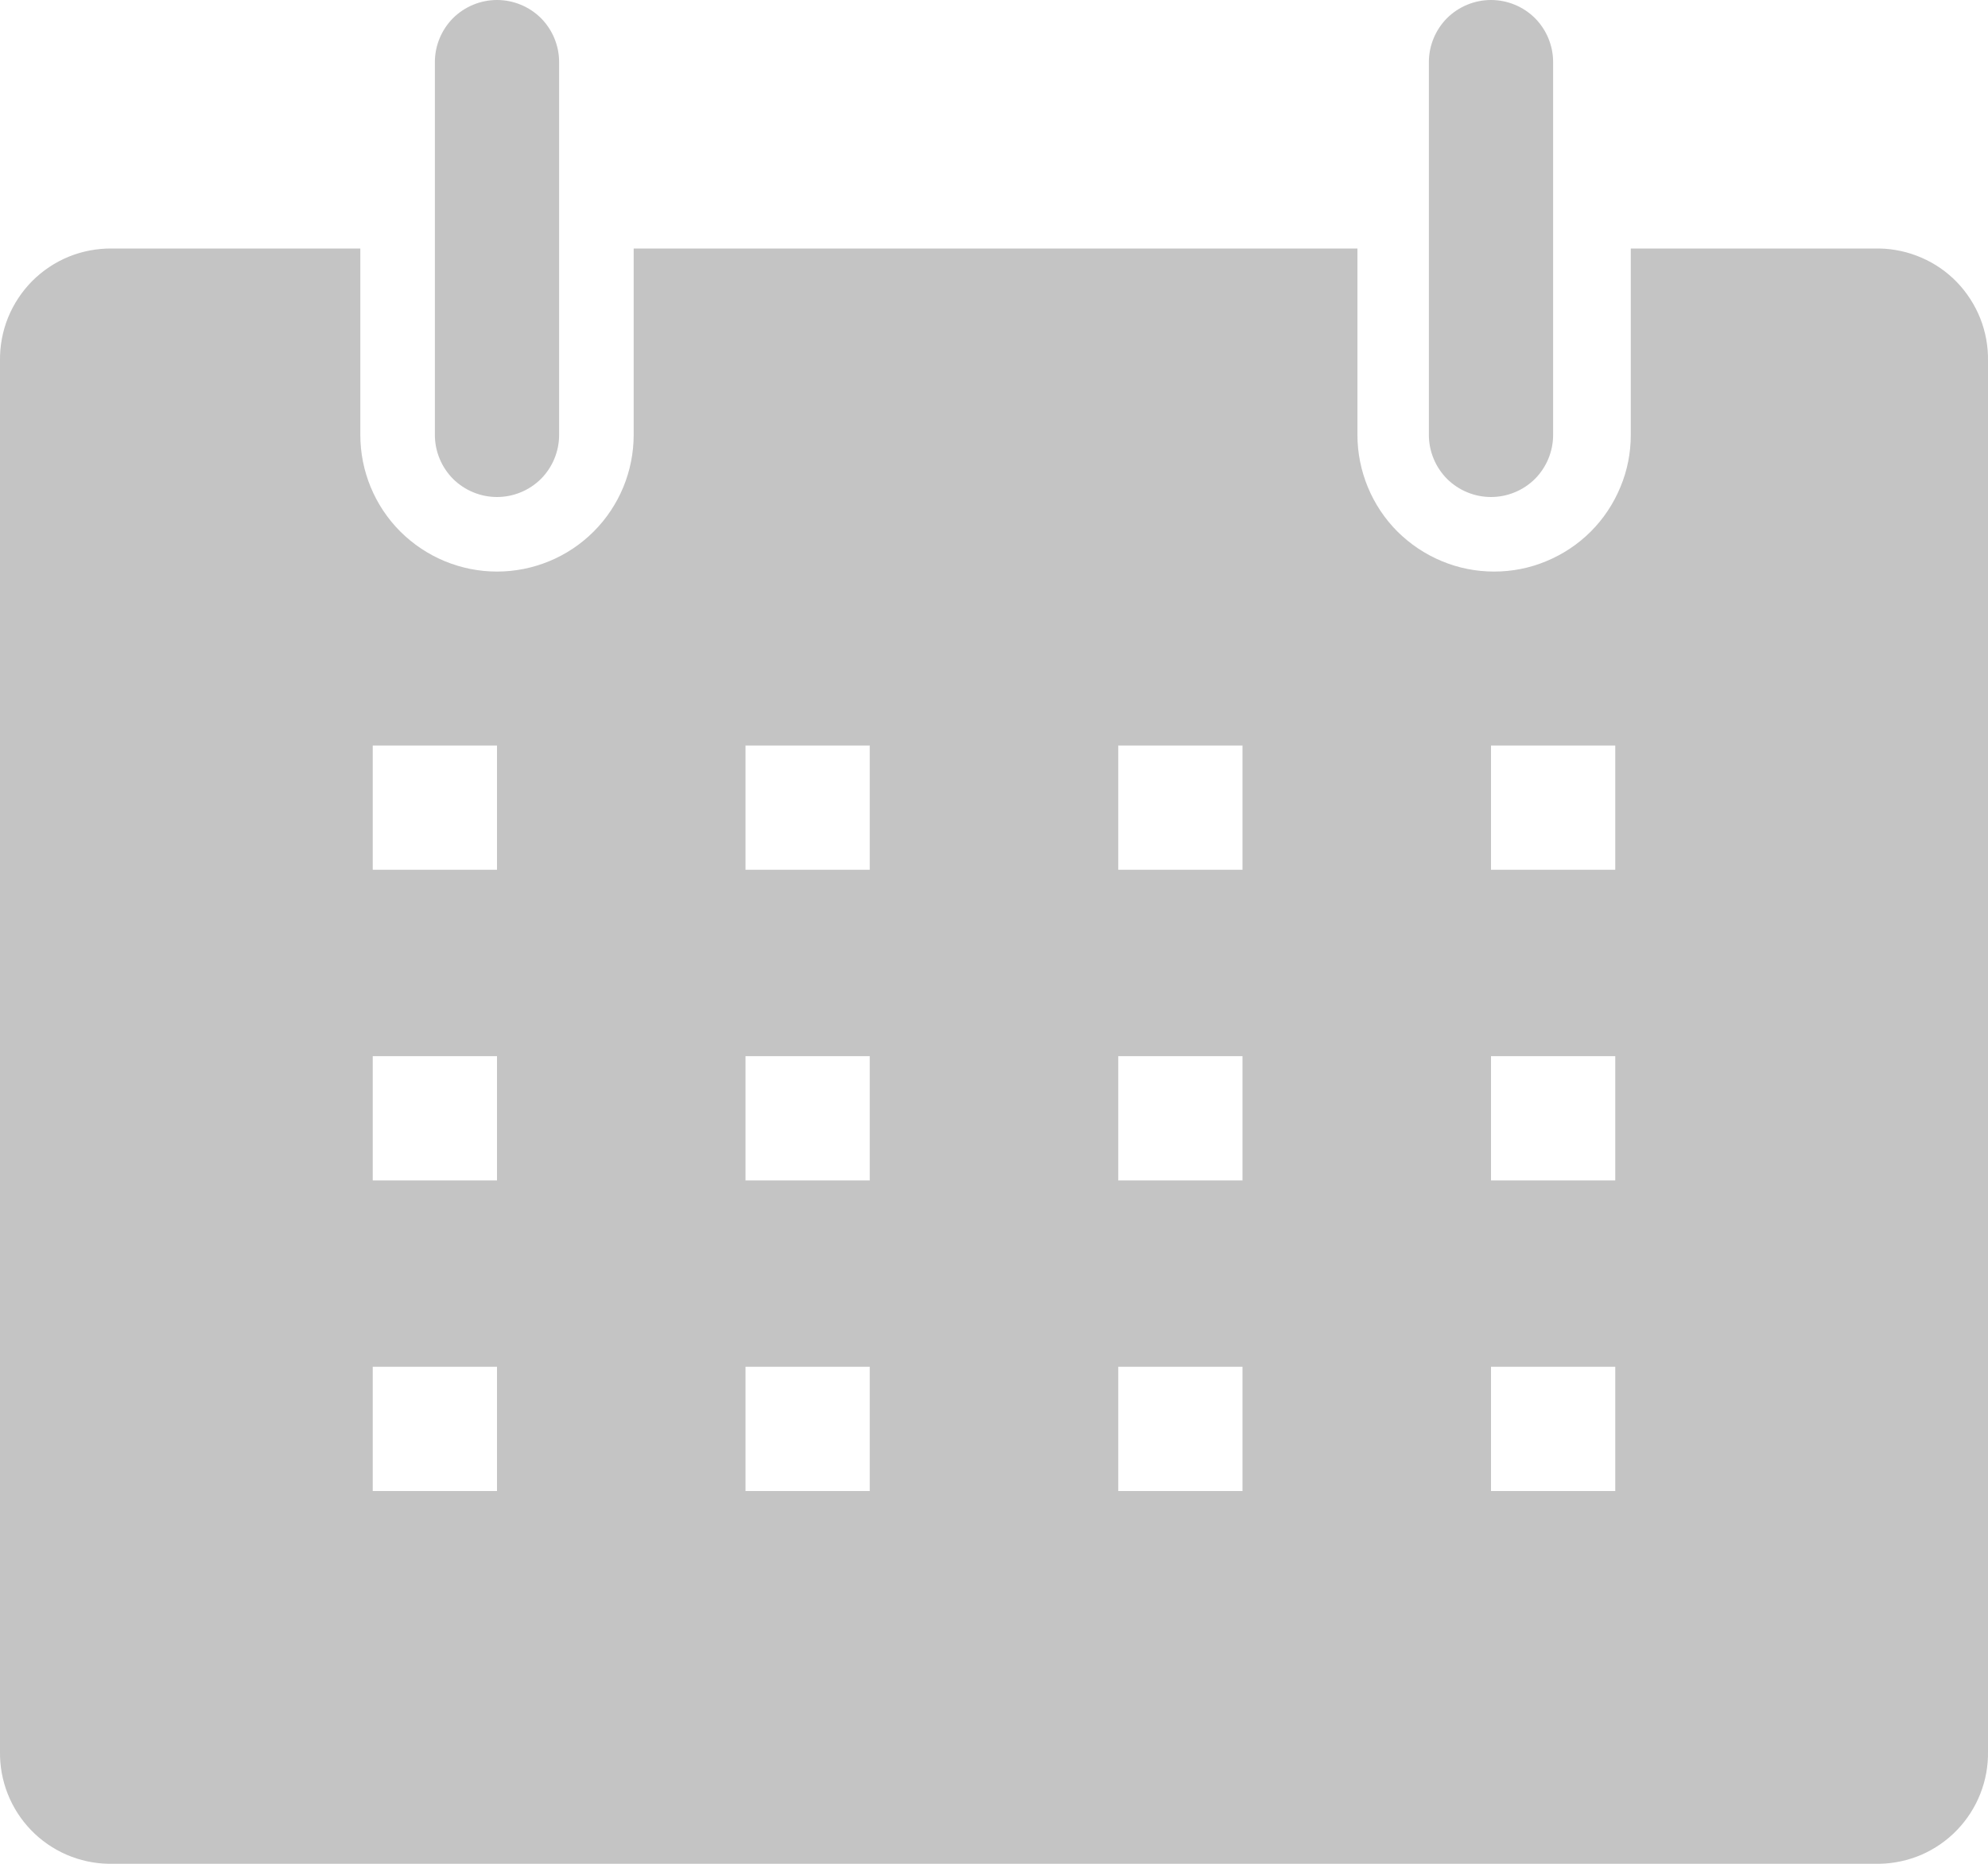
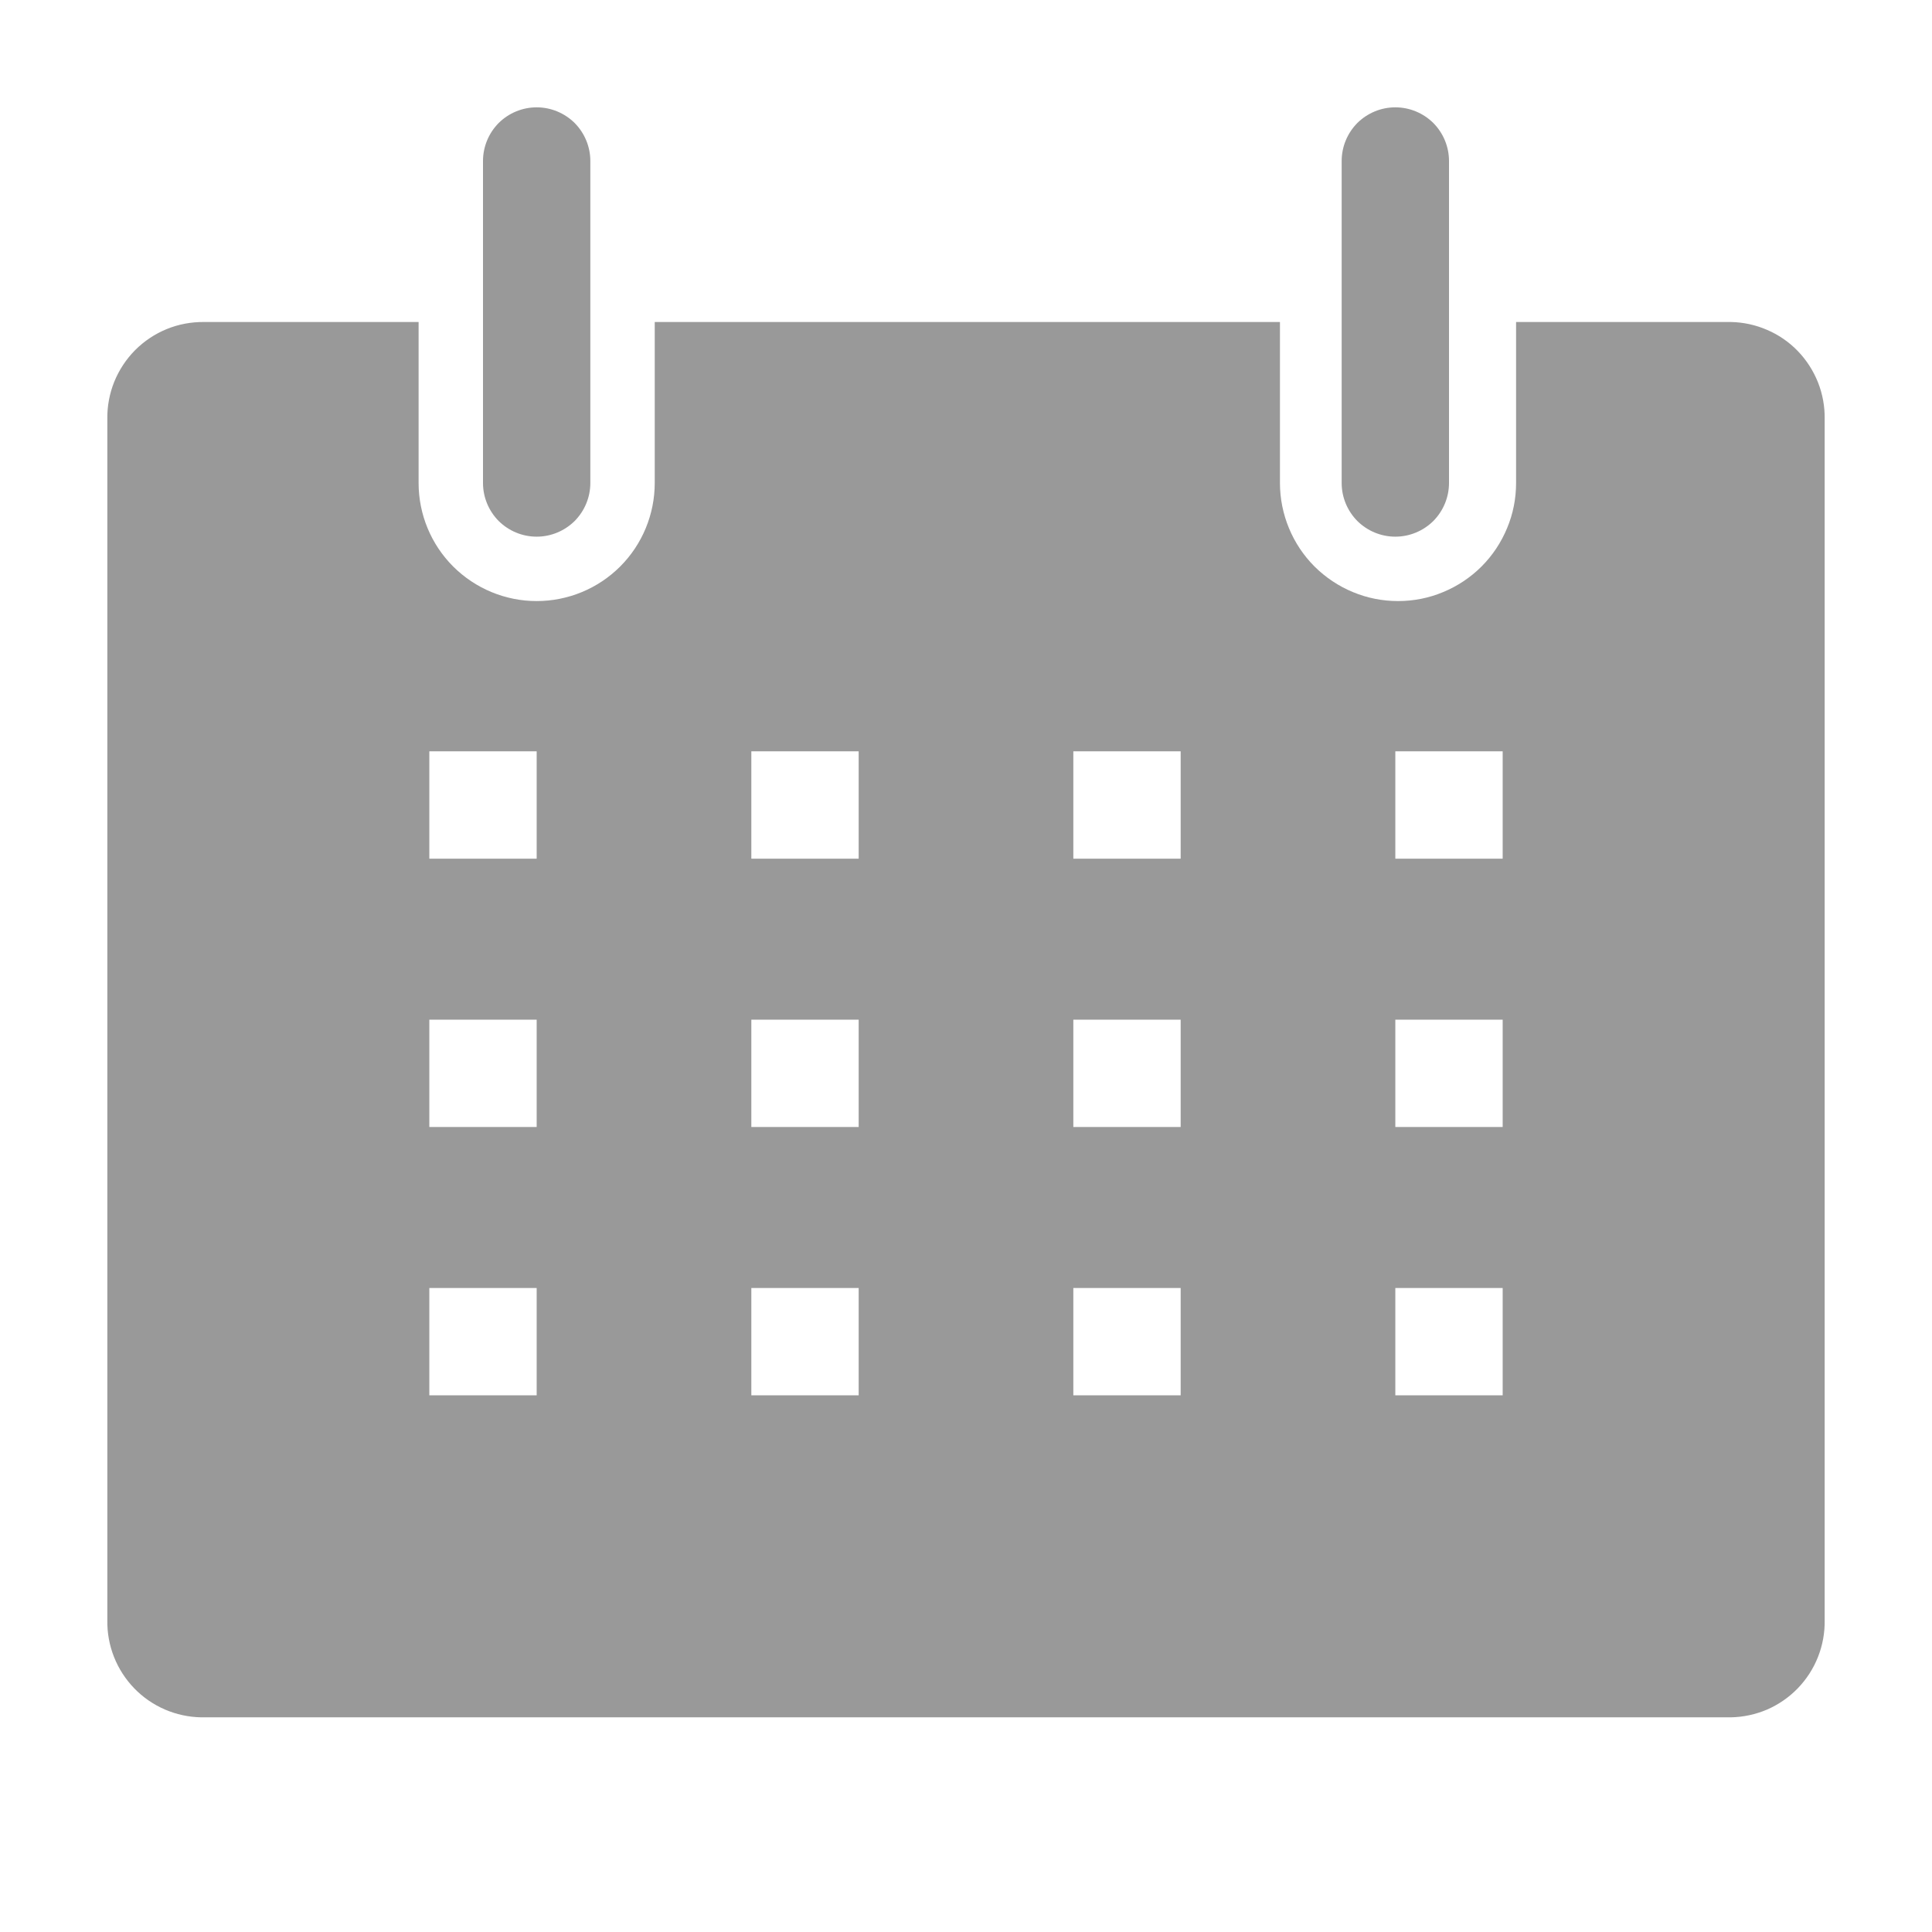
- <svg xmlns="http://www.w3.org/2000/svg" width="16" height="15" viewBox="0 0 16 15" fill="none">
-   <path d="M15.125 2H13.125V3.5C13.125 3.645 13.097 3.788 13.041 3.921C12.986 4.054 12.905 4.176 12.803 4.278C12.701 4.38 12.579 4.461 12.446 4.516C12.313 4.572 12.17 4.6 12.025 4.6C11.881 4.6 11.738 4.572 11.604 4.516C11.471 4.461 11.35 4.38 11.247 4.278C11.145 4.176 11.064 4.054 11.009 3.921C10.954 3.788 10.925 3.645 10.925 3.5V2H5.1V3.5C5.1 3.792 4.984 4.072 4.778 4.278C4.572 4.484 4.292 4.6 4 4.6C3.708 4.6 3.429 4.484 3.222 4.278C3.016 4.072 2.9 3.792 2.9 3.5V2H0.9C0.781 1.999 0.663 2.021 0.553 2.066C0.443 2.111 0.343 2.178 0.259 2.262C0.175 2.347 0.109 2.447 0.064 2.558C0.02 2.668 -0.002 2.786 0 2.905V14.095C-0.002 14.212 0.019 14.328 0.062 14.437C0.105 14.546 0.169 14.645 0.25 14.729C0.331 14.813 0.428 14.88 0.536 14.927C0.643 14.973 0.758 14.998 0.875 15H15.125C15.242 14.998 15.357 14.973 15.465 14.927C15.572 14.88 15.669 14.813 15.75 14.729C15.831 14.645 15.895 14.546 15.938 14.437C15.981 14.328 16.002 14.212 16 14.095V2.905C16.002 2.788 15.981 2.672 15.938 2.563C15.895 2.455 15.831 2.355 15.75 2.271C15.669 2.187 15.572 2.12 15.465 2.074C15.357 2.027 15.242 2.002 15.125 2ZM4 12H3V11H4V12ZM4 9.5H3V8.5H4V9.5ZM4 7H3V6H4V7ZM7 12H6V11H7V12ZM7 9.5H6V8.5H7V9.5ZM7 7H6V6H7V7ZM10 12H9V11H10V12ZM10 9.5H9V8.5H10V9.5ZM10 7H9V6H10V7ZM13 12H12V11H13V12ZM13 9.5H12V8.5H13V9.5ZM13 7H12V6H13V7Z" fill="#C4C4C4" />
-   <path d="M4 4C4.133 4 4.26 3.947 4.354 3.854C4.447 3.76 4.5 3.633 4.5 3.5V0.5C4.5 0.367 4.447 0.24 4.354 0.146C4.26 0.053 4.133 0 4 0C3.867 0 3.74 0.053 3.646 0.146C3.553 0.24 3.5 0.367 3.5 0.5V3.5C3.5 3.633 3.553 3.76 3.646 3.854C3.74 3.947 3.867 4 4 4Z" fill="#C4C4C4" />
-   <path d="M12 4C12.133 4 12.26 3.947 12.354 3.854C12.447 3.76 12.5 3.633 12.5 3.5V0.5C12.5 0.367 12.447 0.24 12.354 0.146C12.26 0.053 12.133 0 12 0C11.867 0 11.74 0.053 11.646 0.146C11.553 0.24 11.5 0.367 11.5 0.5V3.5C11.5 3.633 11.553 3.76 11.646 3.854C11.74 3.947 11.867 4 12 4Z" fill="#C4C4C4" />
+ <svg xmlns="http://www.w3.org/2000/svg" width="18" height="18" viewBox="0 0 18 18" fill="none">
+   <path d="M16.125 3H14.125V4.5C14.125 4.645 14.097 4.788 14.041 4.921C13.986 5.054 13.905 5.176 13.803 5.278C13.701 5.38 13.579 5.461 13.446 5.516C13.313 5.572 13.17 5.6 13.025 5.6C12.881 5.6 12.738 5.572 12.604 5.516C12.471 5.461 12.35 5.38 12.247 5.278C12.145 5.176 12.064 5.054 12.009 4.921C11.954 4.788 11.925 4.645 11.925 4.5V3H6.1V4.5C6.1 4.792 5.984 5.072 5.778 5.278C5.572 5.484 5.292 5.6 5 5.6C4.708 5.6 4.429 5.484 4.222 5.278C4.016 5.072 3.9 4.792 3.9 4.5V3H1.9C1.781 2.999 1.663 3.021 1.553 3.066C1.443 3.111 1.343 3.178 1.259 3.262C1.175 3.347 1.109 3.447 1.064 3.558C1.02 3.668 0.998 3.786 1 3.905V15.095C0.998 15.212 1.019 15.328 1.062 15.437C1.105 15.546 1.169 15.645 1.25 15.729C1.331 15.813 1.428 15.88 1.536 15.927C1.643 15.973 1.758 15.998 1.875 16H16.125C16.242 15.998 16.357 15.973 16.465 15.927C16.572 15.88 16.669 15.813 16.75 15.729C16.831 15.645 16.895 15.546 16.938 15.437C16.981 15.328 17.002 15.212 17 15.095V3.905C17.002 3.788 16.981 3.672 16.938 3.563C16.895 3.455 16.831 3.355 16.75 3.271C16.669 3.187 16.572 3.12 16.465 3.074C16.357 3.027 16.242 3.002 16.125 3ZM5 13H4V12H5V13ZM5 10.5H4V9.5H5V10.5ZM5 8H4V7H5V8ZM8 13H7V12H8V13ZM8 10.5H7V9.5H8V10.5ZM8 8H7V7H8V8ZM11 13H10V12H11V13ZM11 10.5H10V9.5H11V10.5ZM11 8H10V7H11V8ZM14 13H13V12H14V13ZM14 10.5H13V9.5H14V10.5ZM14 8H13V7H14V8Z" fill="#999999" />
+   <path d="M5 5C5.133 5 5.26 4.947 5.354 4.854C5.447 4.76 5.5 4.633 5.5 4.5V1.5C5.5 1.367 5.447 1.24 5.354 1.146C5.26 1.053 5.133 1 5 1C4.867 1 4.74 1.053 4.646 1.146C4.553 1.24 4.5 1.367 4.5 1.5V4.5C4.5 4.633 4.553 4.76 4.646 4.854C4.74 4.947 4.867 5 5 5Z" fill="#999999" />
+   <path d="M13 5C13.133 5 13.26 4.947 13.354 4.854C13.447 4.76 13.5 4.633 13.5 4.5V1.5C13.5 1.367 13.447 1.24 13.354 1.146C13.26 1.053 13.133 1 13 1C12.867 1 12.74 1.053 12.646 1.146C12.553 1.24 12.5 1.367 12.5 1.5V4.5C12.5 4.633 12.553 4.76 12.646 4.854C12.74 4.947 12.867 5 13 5Z" fill="#999999" />
</svg>
